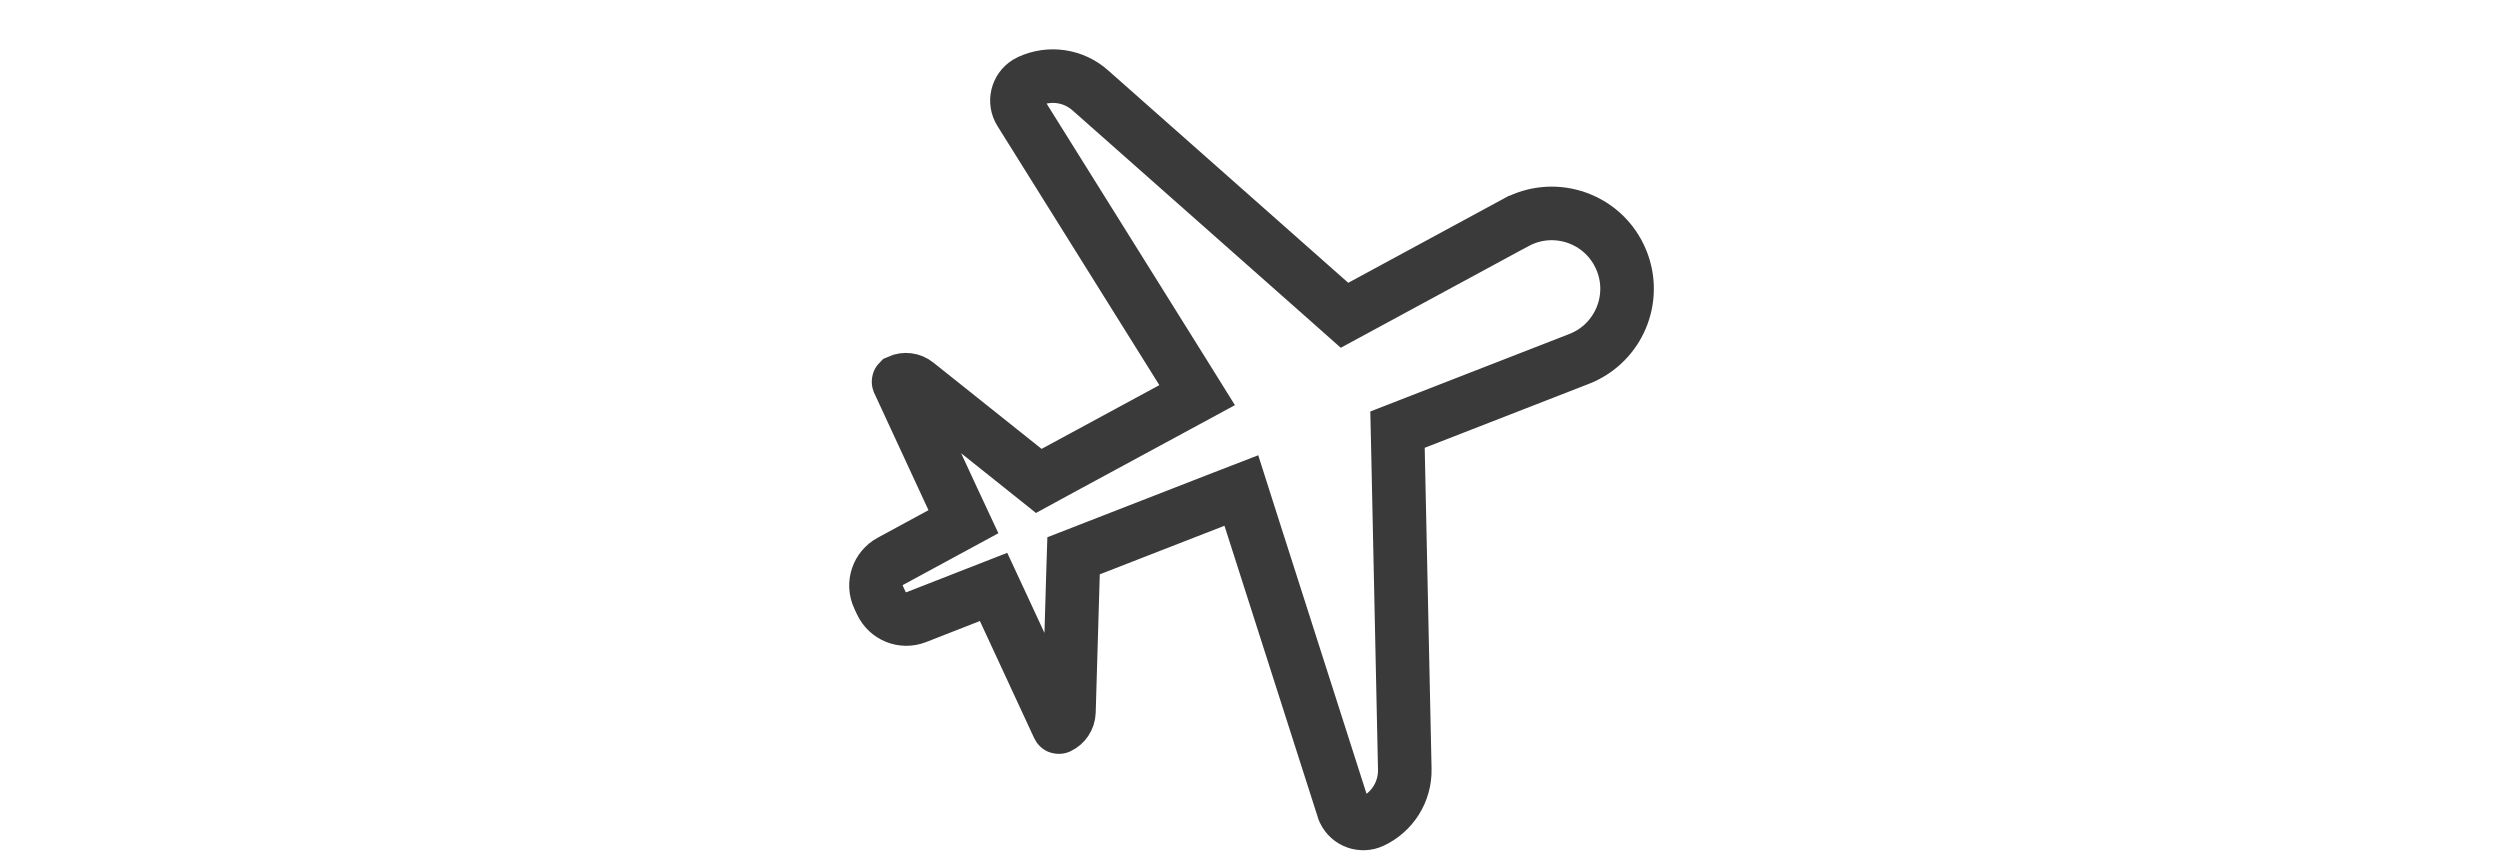
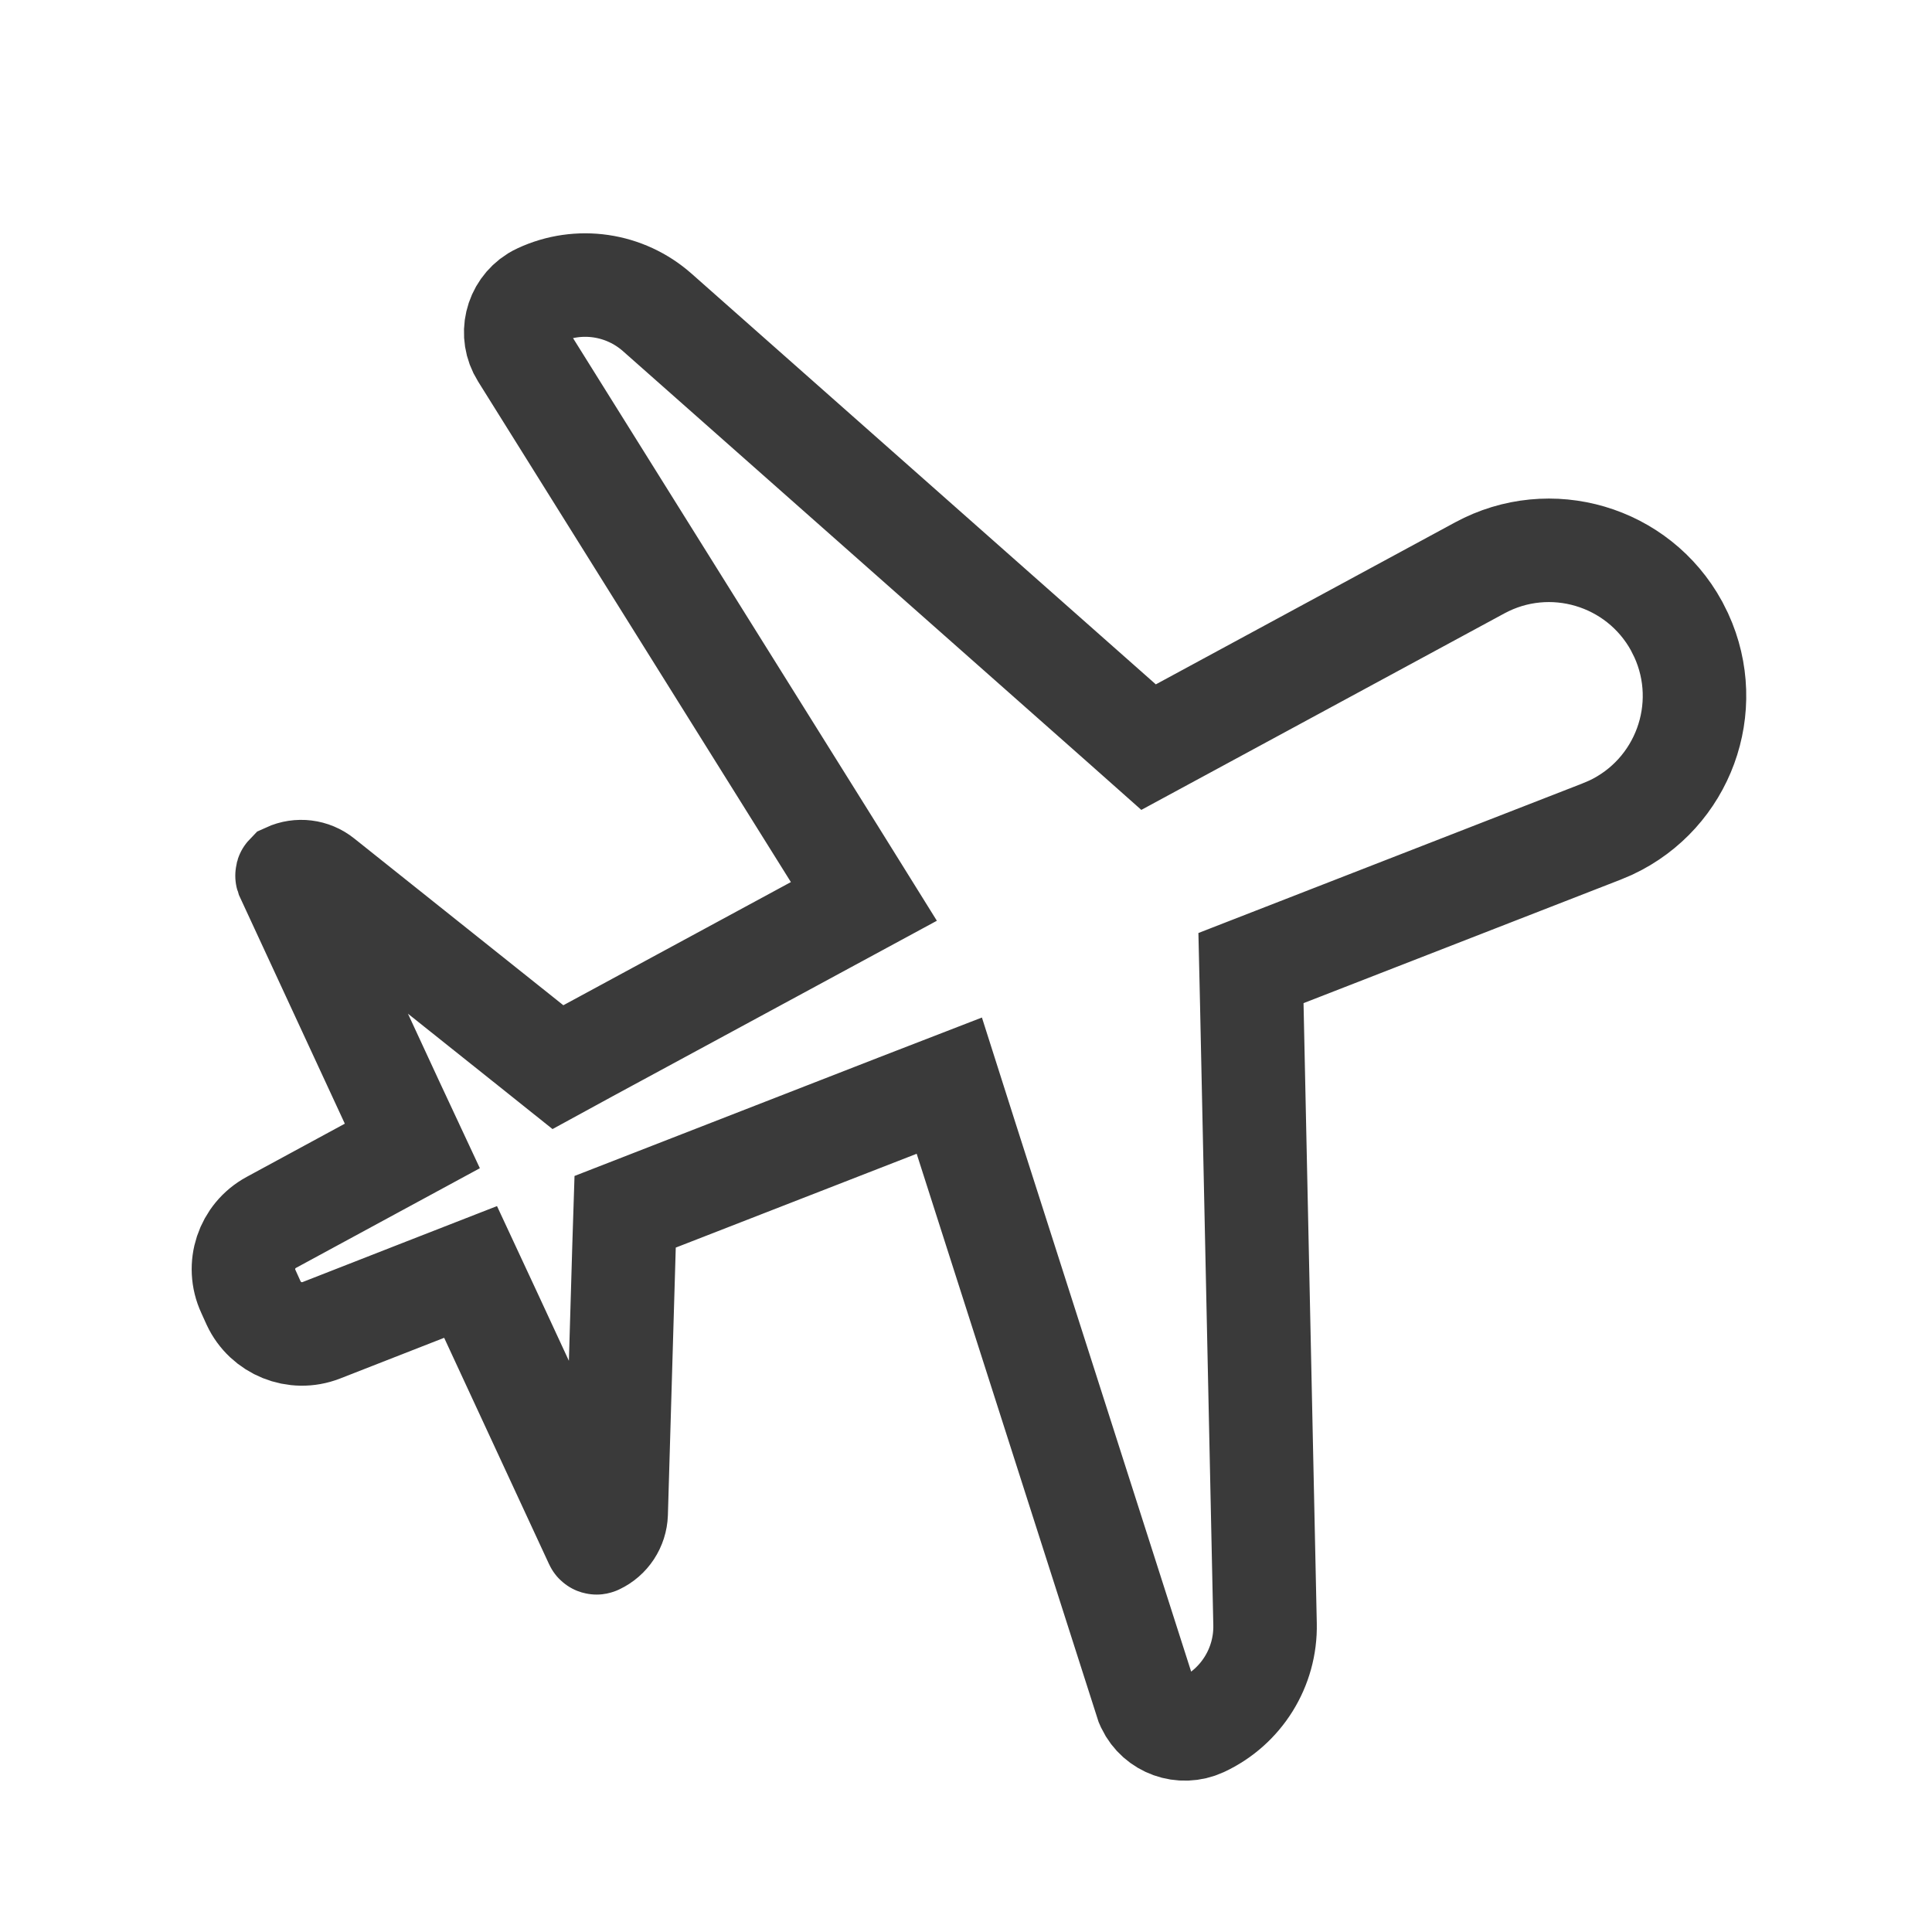
- <svg xmlns="http://www.w3.org/2000/svg" width="35" height="12" viewBox="0 0 12 12" fill="none">
-   <path d="M3.763 1.264L3.763 1.264L7.127 4.24L7.323 4.414L7.554 4.289L9.722 3.115L9.723 3.115C10.233 2.839 10.87 3.027 11.149 3.536L11.183 3.604C11.424 4.13 11.196 4.751 10.673 4.997L10.602 5.027L8.309 5.92L8.065 6.015L8.071 6.278L8.167 10.769C8.174 11.082 7.995 11.369 7.711 11.501C7.563 11.569 7.389 11.506 7.319 11.361L7.312 11.345L6 7.247L5.879 6.867L5.507 7.011L3.761 7.691L3.53 7.781L3.522 8.03L3.465 9.968C3.462 10.059 3.408 10.141 3.326 10.179C3.323 10.181 3.32 10.18 3.319 10.177L2.559 8.537L2.41 8.217L2.082 8.345L1.328 8.64C1.138 8.714 0.924 8.627 0.838 8.443L0.799 8.359C0.714 8.174 0.787 7.955 0.966 7.858L1.678 7.472L1.988 7.304L1.839 6.985L1.08 5.346C1.079 5.343 1.08 5.34 1.082 5.338C1.165 5.3 1.262 5.312 1.333 5.369C1.333 5.369 1.333 5.369 1.333 5.369L2.849 6.578L3.043 6.733L3.261 6.614L4.909 5.722L5.26 5.532L5.049 5.193L2.782 1.565C2.782 1.565 2.782 1.565 2.782 1.565C2.695 1.426 2.738 1.243 2.877 1.156C2.887 1.15 2.898 1.144 2.909 1.139C3.193 1.007 3.528 1.056 3.763 1.264Z" stroke="#3A3A3A" stroke-width="0.75" />
+ <svg xmlns="http://www.w3.org/2000/svg" width="14" height="14" viewBox="0 0 14 14" fill="none">
+   <path d="M4.763 2.264L4.763 2.264L8.127 5.24L8.323 5.414L8.554 5.289L10.723 4.115L10.723 4.115C11.233 3.839 11.87 4.027 12.149 4.536L12.183 4.604C12.424 5.13 12.196 5.751 11.673 5.997L11.602 6.027L9.309 6.92L9.065 7.015L9.071 7.278L9.167 11.769C9.174 12.082 8.995 12.369 8.711 12.501C8.563 12.569 8.389 12.506 8.319 12.361L8.312 12.345L7 8.247L6.879 7.867L6.507 8.011L4.761 8.691L4.53 8.781L4.522 9.03L4.465 10.968C4.462 11.059 4.408 11.141 4.326 11.179C4.323 11.181 4.32 11.18 4.319 11.177L3.559 9.537L3.41 9.217L3.082 9.345L2.328 9.64C2.138 9.714 1.924 9.627 1.838 9.443L1.8 9.359C1.714 9.174 1.787 8.955 1.966 8.858L2.678 8.472L2.988 8.304L2.839 7.985L2.08 6.346C2.079 6.343 2.08 6.34 2.082 6.338C2.165 6.3 2.262 6.312 2.333 6.369C2.333 6.369 2.333 6.369 2.333 6.369L3.849 7.578L4.043 7.733L4.261 7.614L5.909 6.722L6.26 6.532L6.049 6.193L3.782 2.565C3.782 2.565 3.782 2.565 3.782 2.565C3.695 2.426 3.738 2.243 3.877 2.156C3.887 2.15 3.898 2.144 3.909 2.139C4.193 2.007 4.528 2.056 4.763 2.264Z" stroke="#3A3A3A" stroke-width="0.75" />
</svg>
